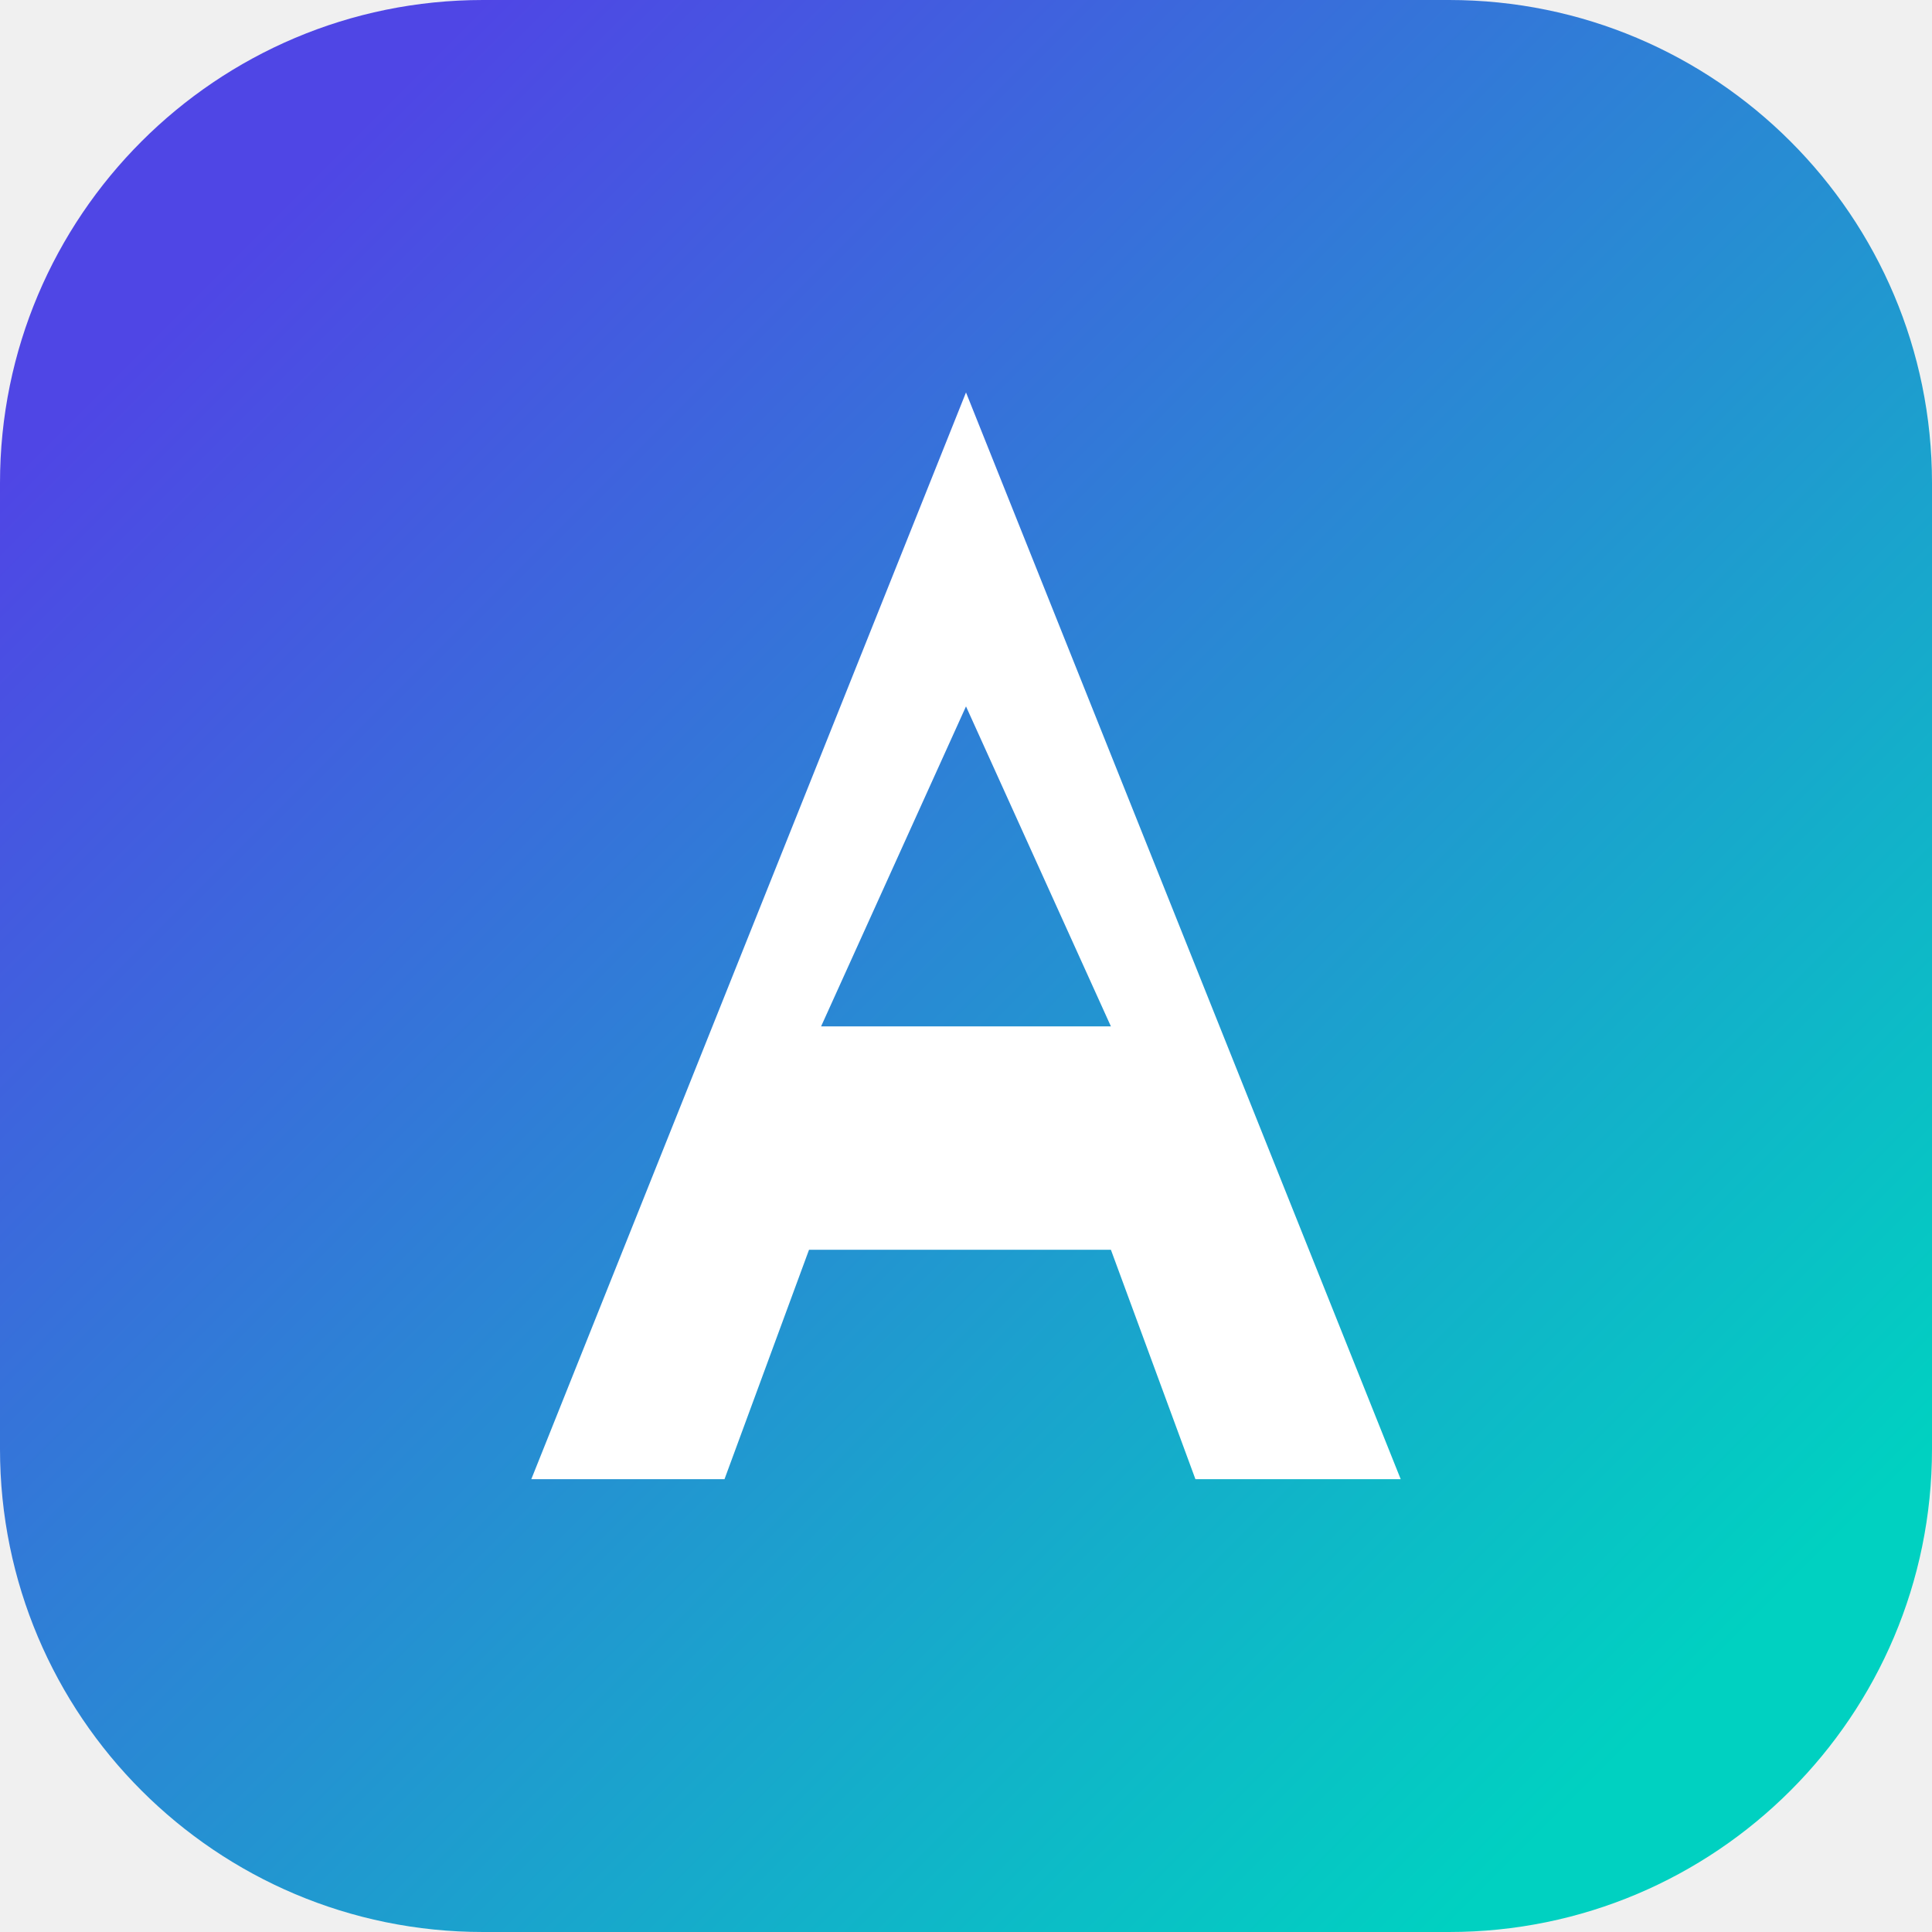
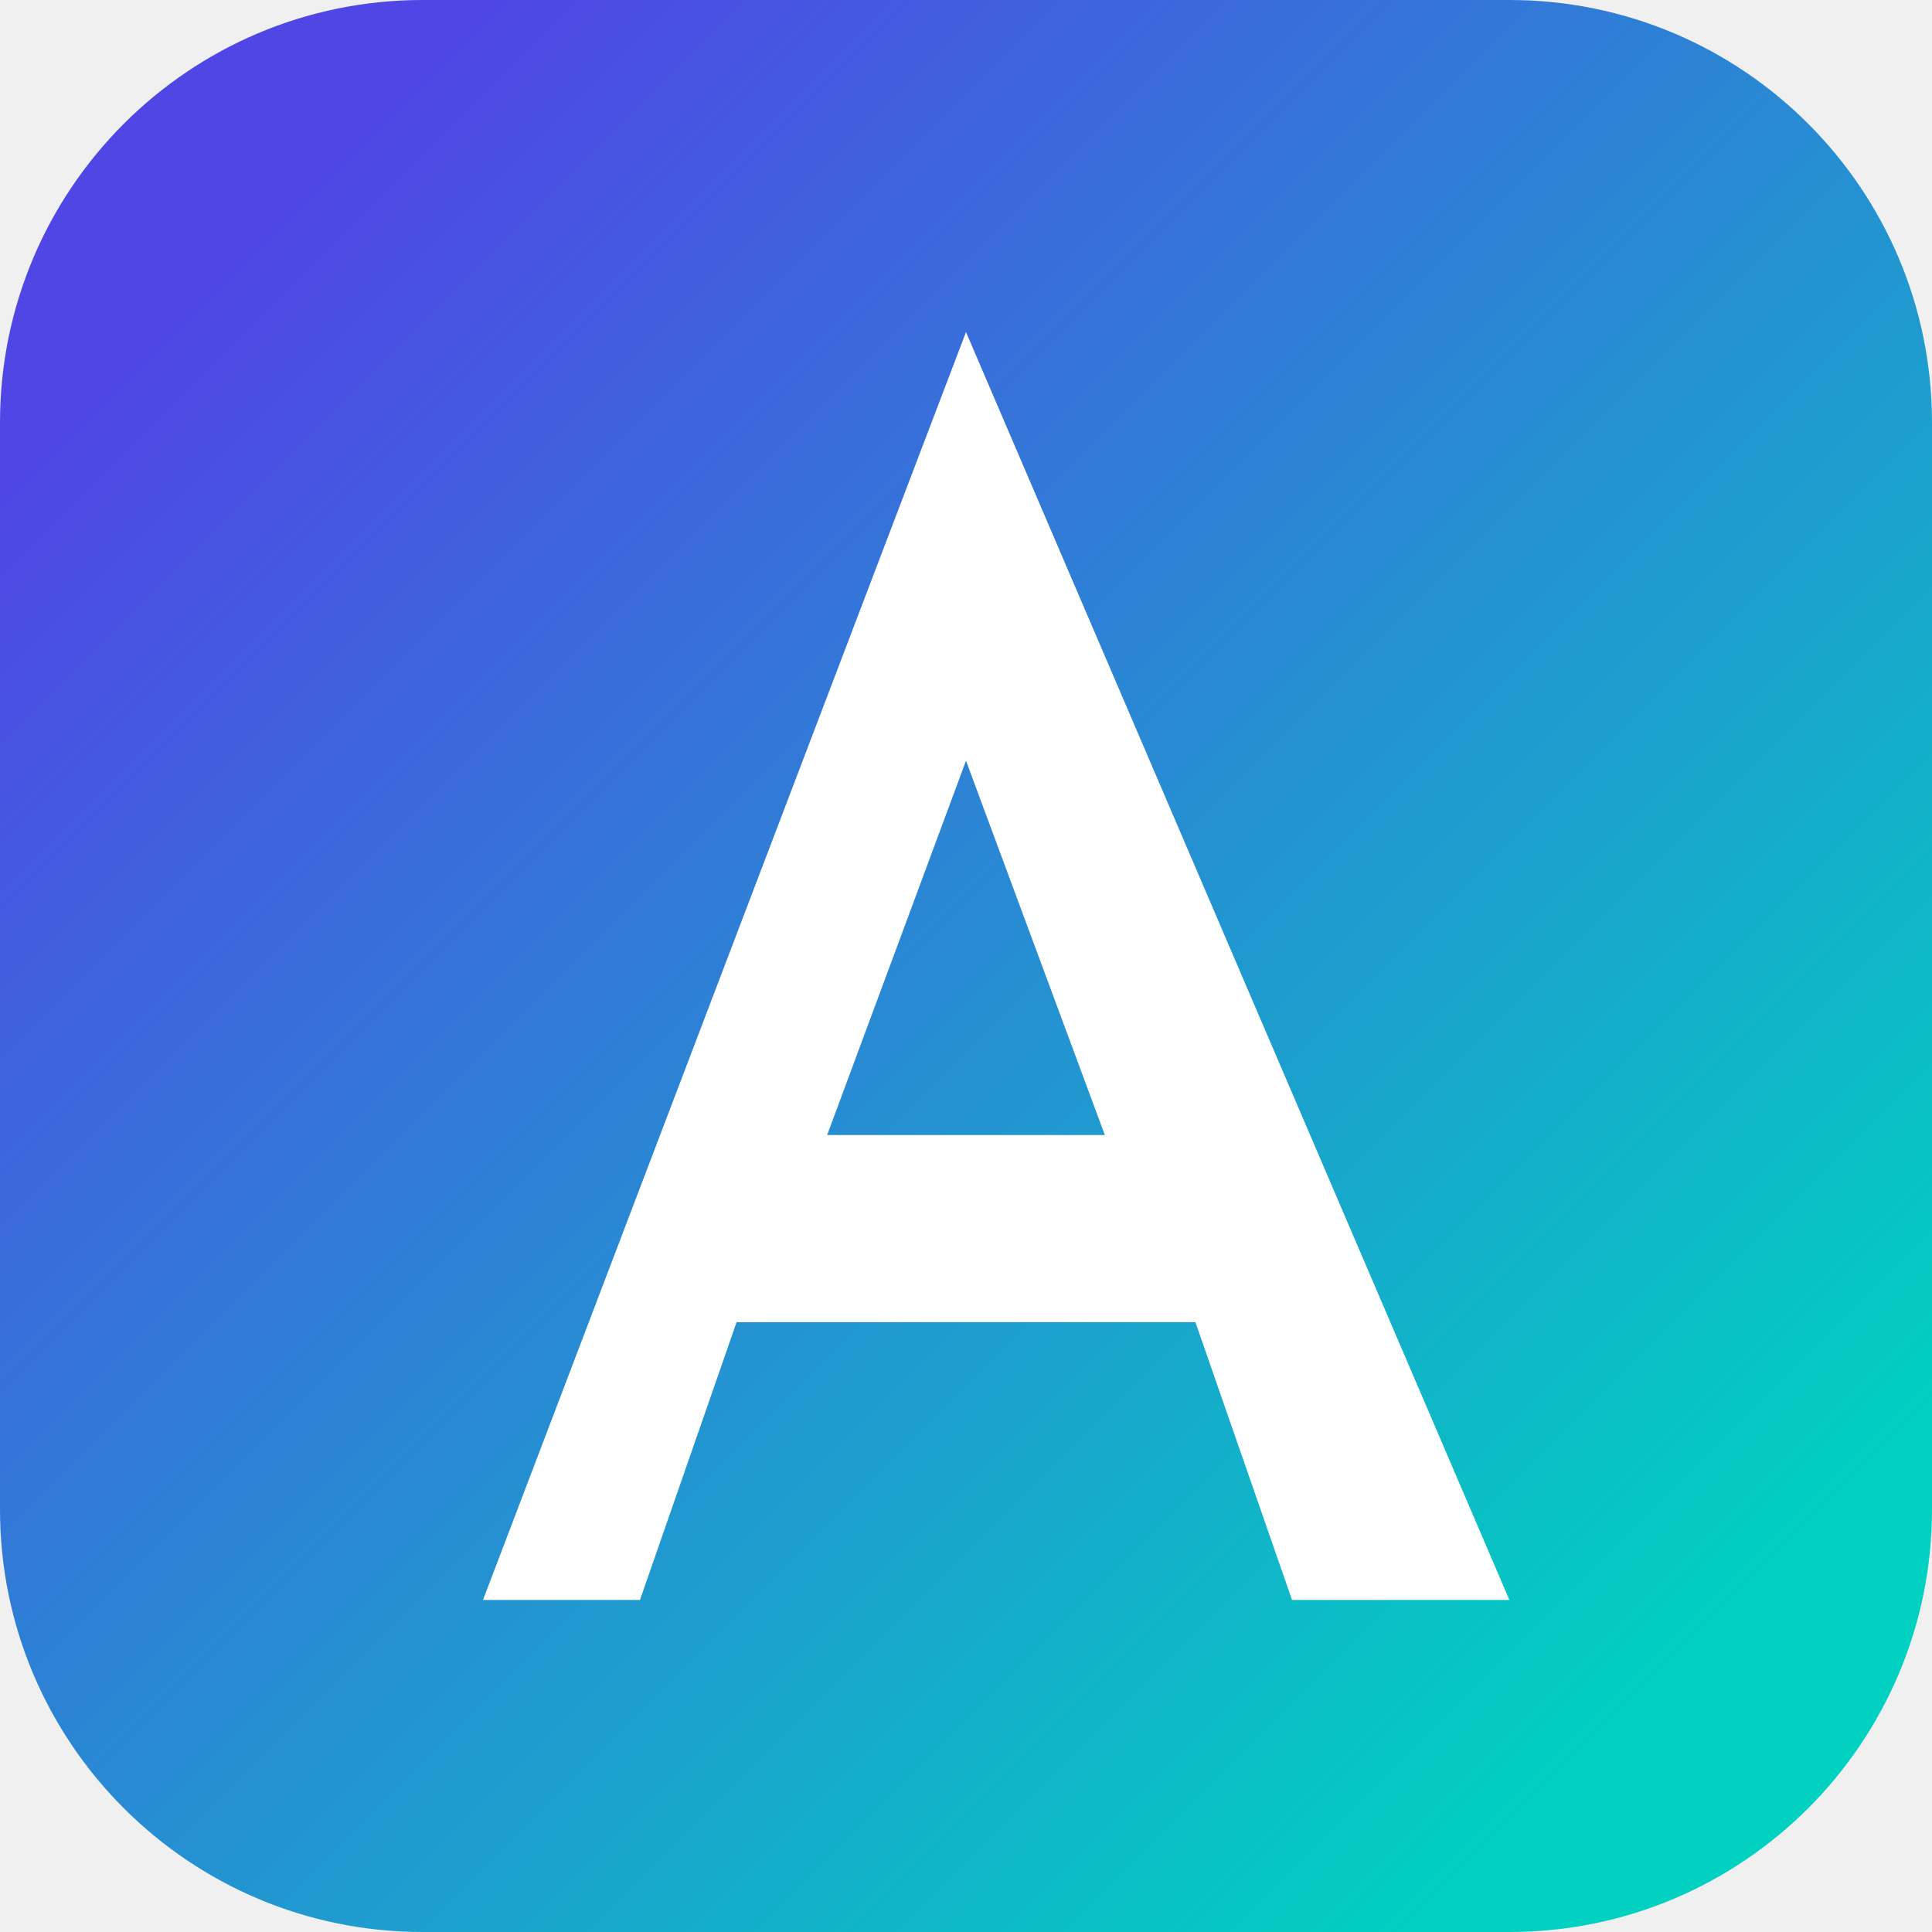
- <svg xmlns="http://www.w3.org/2000/svg" viewBox="0 0 32 32" role="img" aria-label="ATLAS">
+ <svg xmlns="http://www.w3.org/2000/svg" viewBox="0 0 64 64" role="img" aria-label="ATLAS">
  <defs>
-     <linearGradient id="atlasFavBg" x1="4" y1="4" x2="28" y2="28" gradientUnits="userSpaceOnUse">
+     <linearGradient id="atlasFavBg" x1="8" y1="8" x2="56" y2="56" gradientUnits="userSpaceOnUse">
      <stop offset="0%" stop-color="#4F46E5" />
      <stop offset="100%" stop-color="#00D1C1" />
    </linearGradient>
  </defs>
-   <rect width="32" height="32" rx="8" fill="url(#atlasFavBg)" />
-   <path fill="#ffffff" d="M16 6.5l7.2 18h-3.4l-1.4-3.8h-5l-1.4 3.8H8.8L16 6.5zm0 5.2L13.6 17h4.8L16 11.7z" />
+   <rect width="64" height="64" rx="14" fill="url(#atlasFavBg)" />
+   <path fill="#ffffff" fill-rule="evenodd" d="M32 11 50 53h-7.2l-3.2-9.2H24.4l-3.2 9.2H16L32 11zM32 25.2l-4.6 12.4h9.2L32 25.2z" />
</svg>
